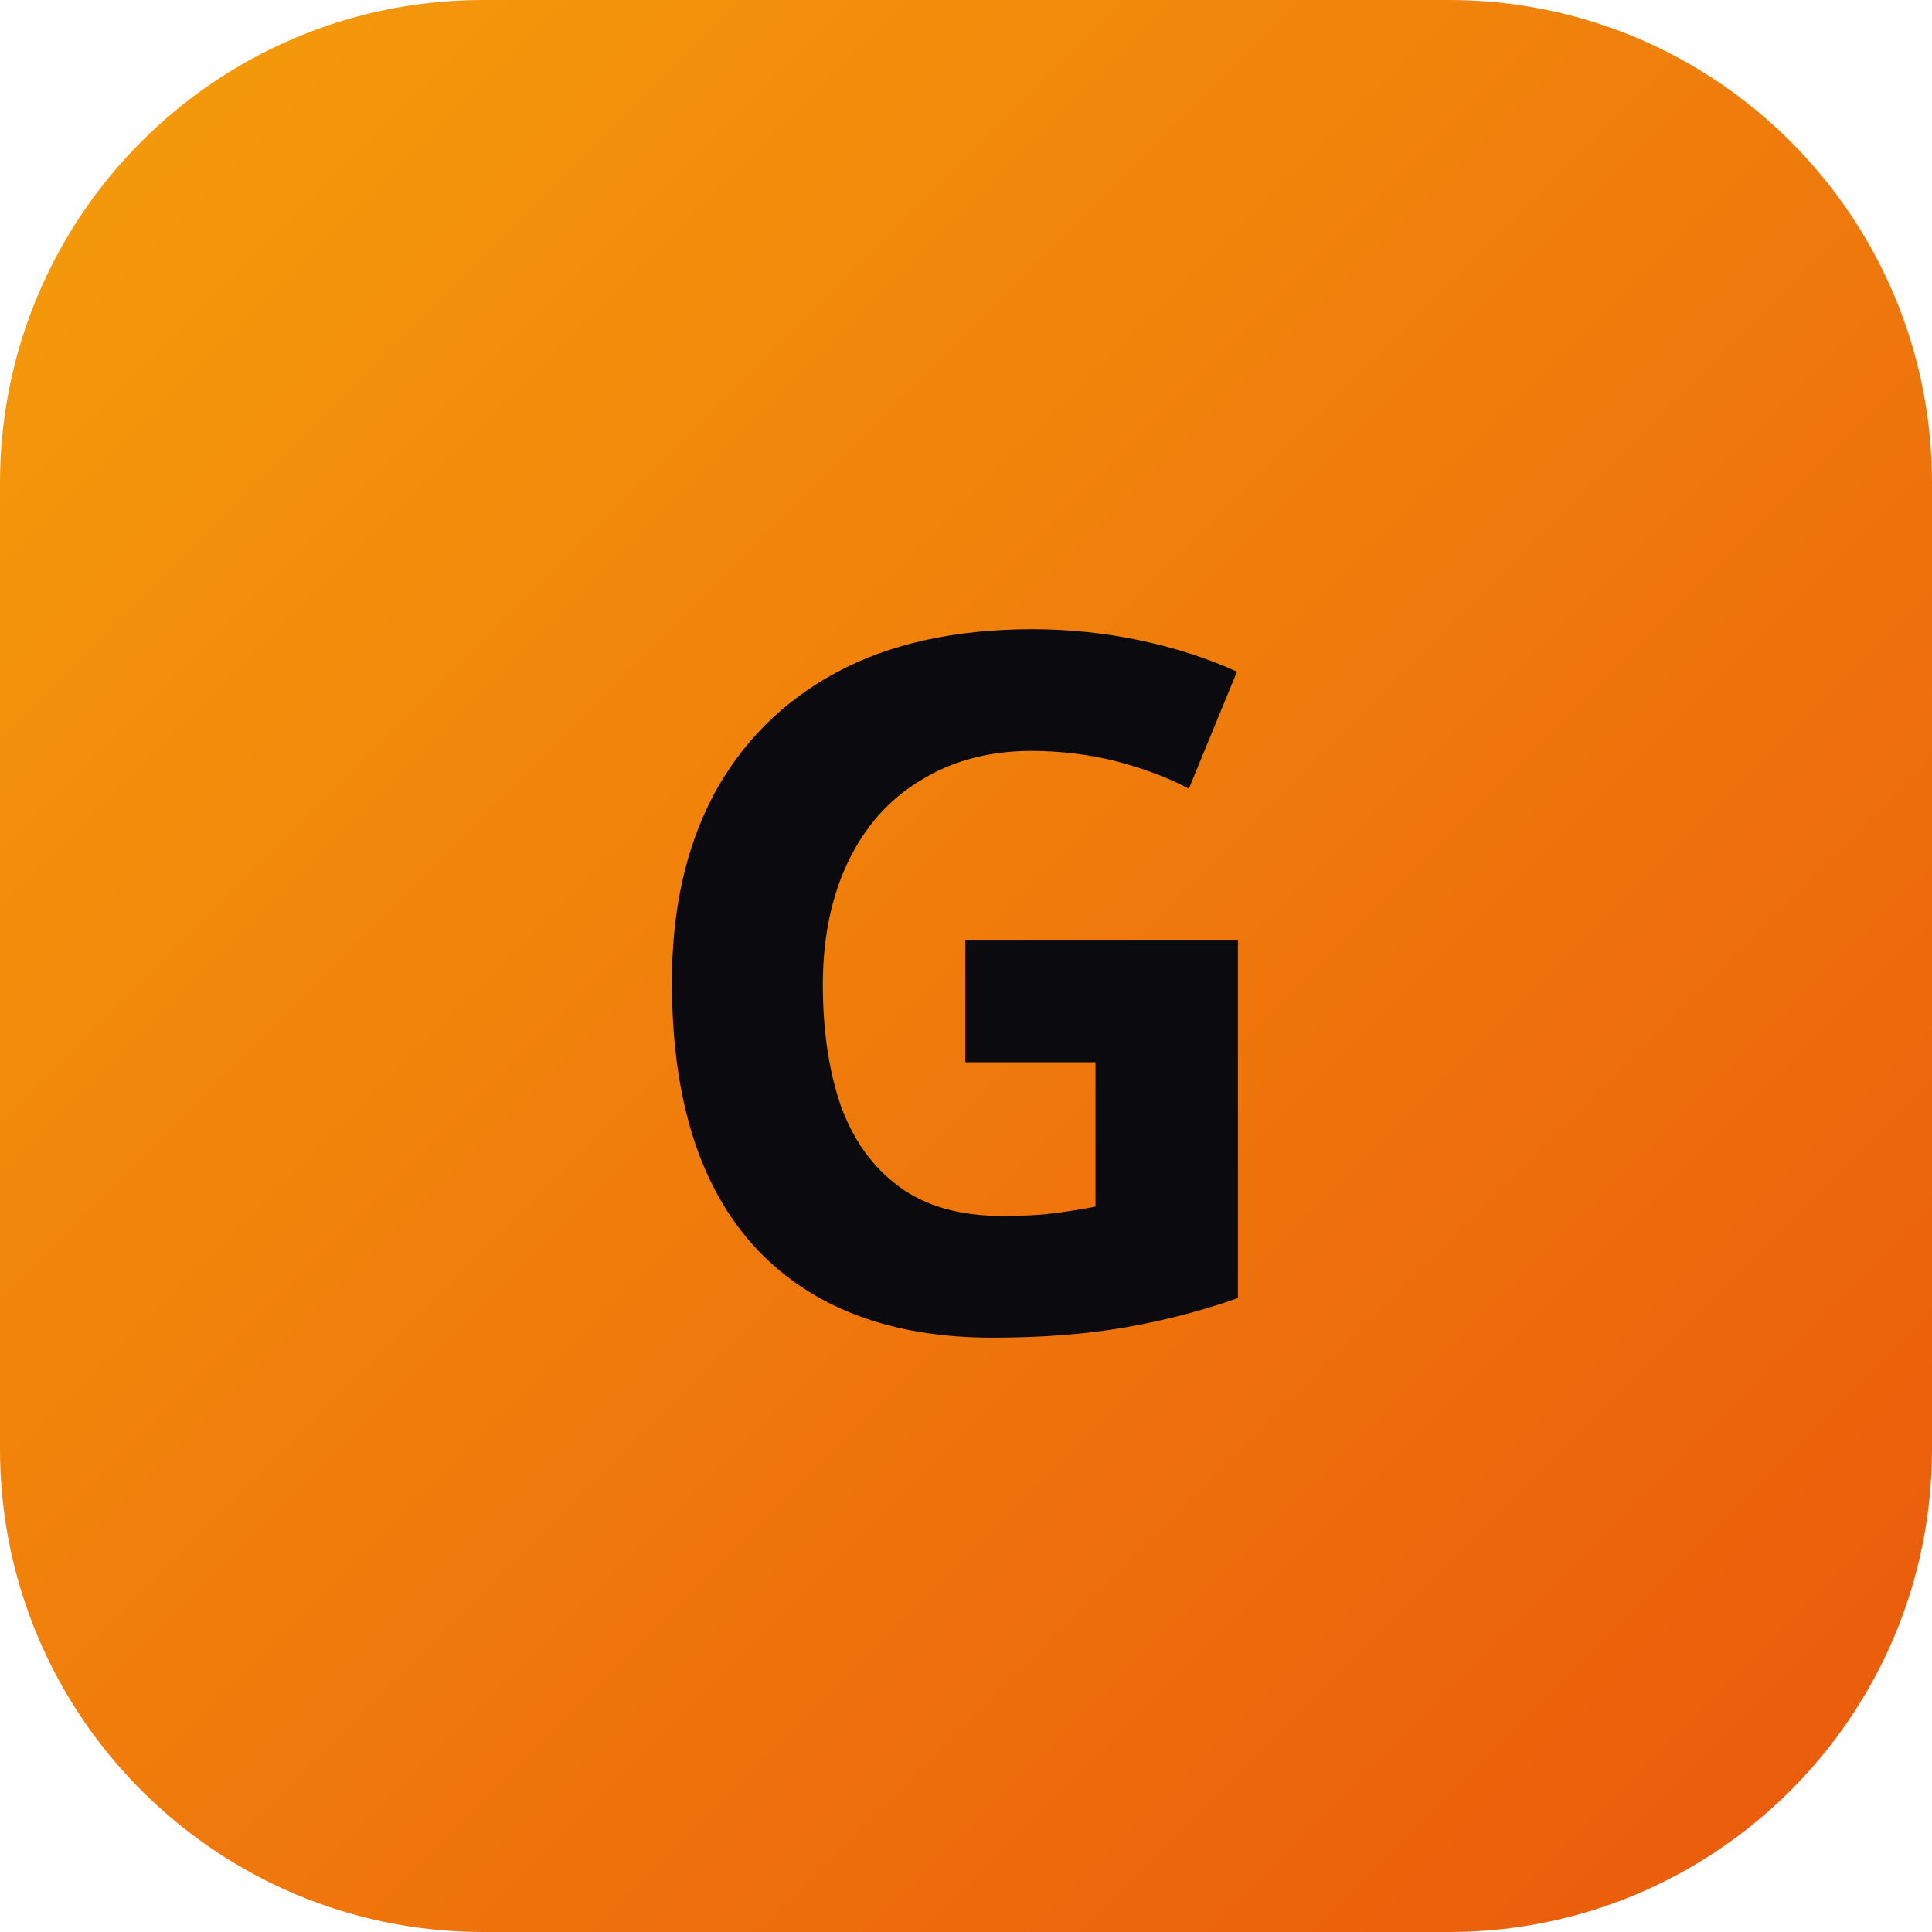
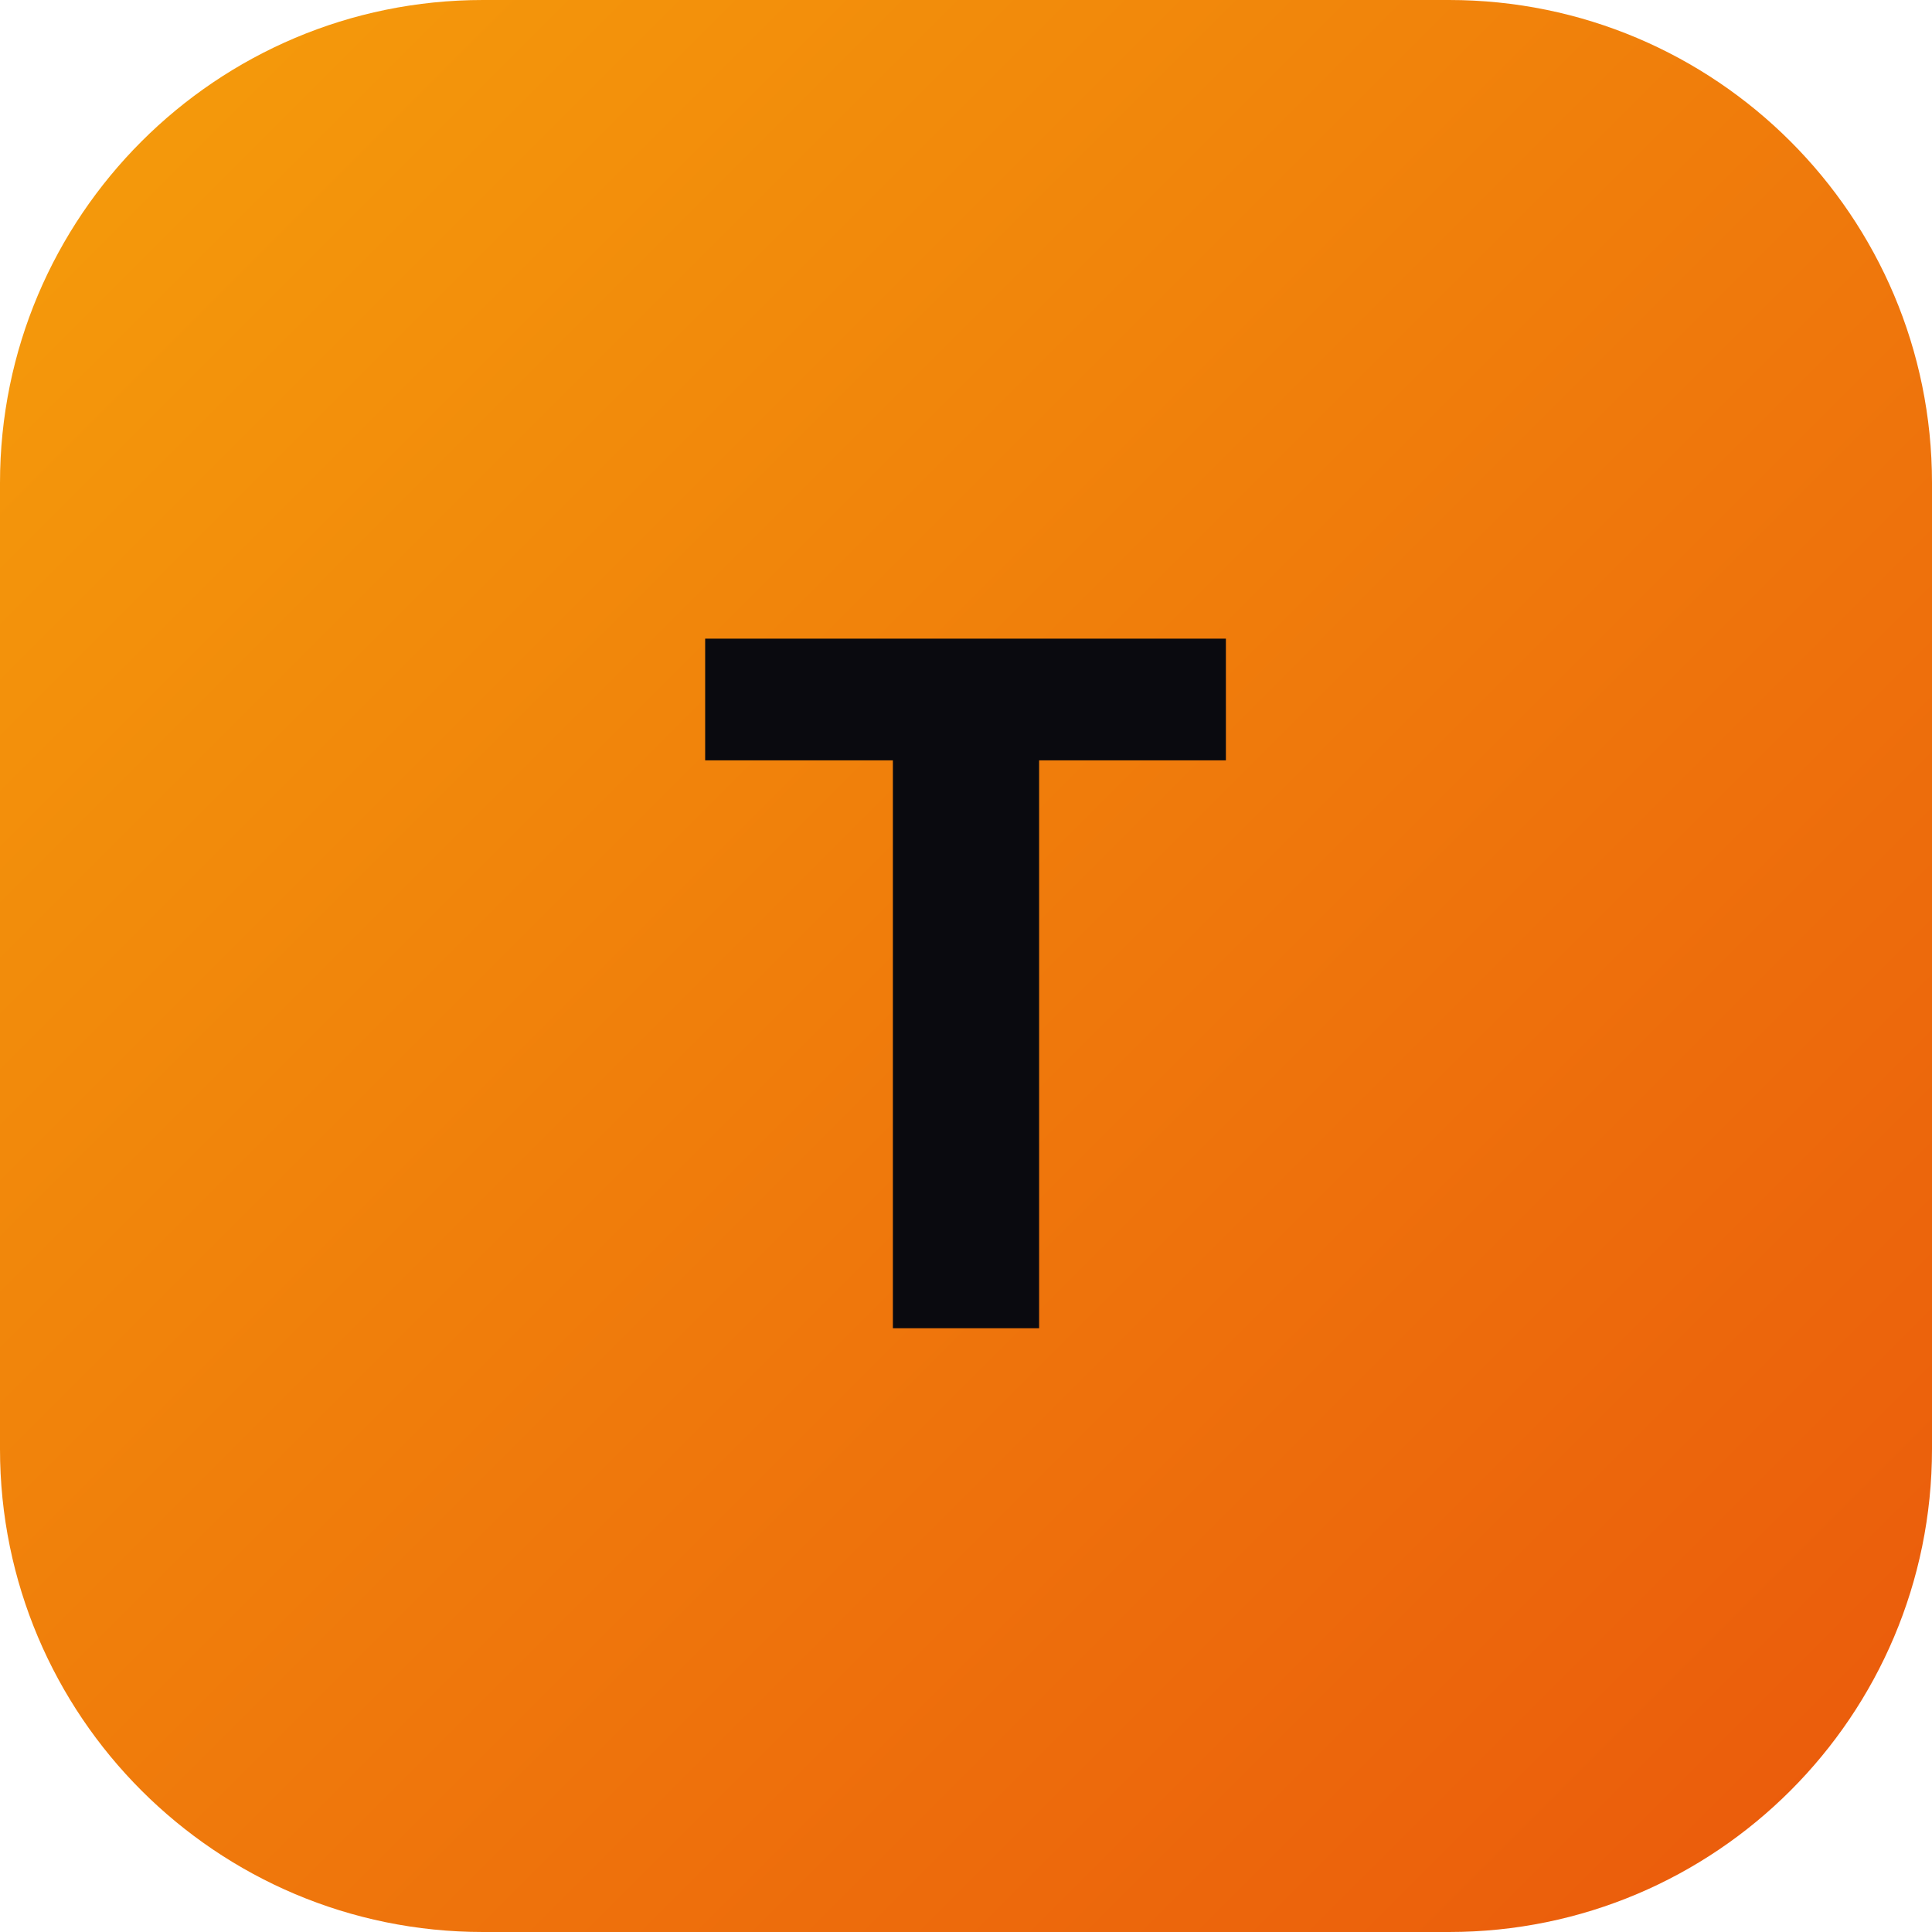
<svg xmlns="http://www.w3.org/2000/svg" viewBox="0 0 32 32">
  <defs>
    <linearGradient id="g" x1="0%" y1="0%" x2="100%" y2="100%">
      <stop offset="0%" style="stop-color:#f59e0b" />
      <stop offset="100%" style="stop-color:#ea580c" />
    </linearGradient>
  </defs>
  <rect width="32" height="32" rx="8" fill="url(#g)" />
-   <text x="16" y="22" text-anchor="middle" font-family="system-ui" font-weight="bold" font-size="16" fill="#0a0a0f">G</text>
+   <text x="16" y="22" text-anchor="middle" font-family="system-ui" font-weight="bold" font-size="16" fill="#0a0a0f">T</text>
</svg>
